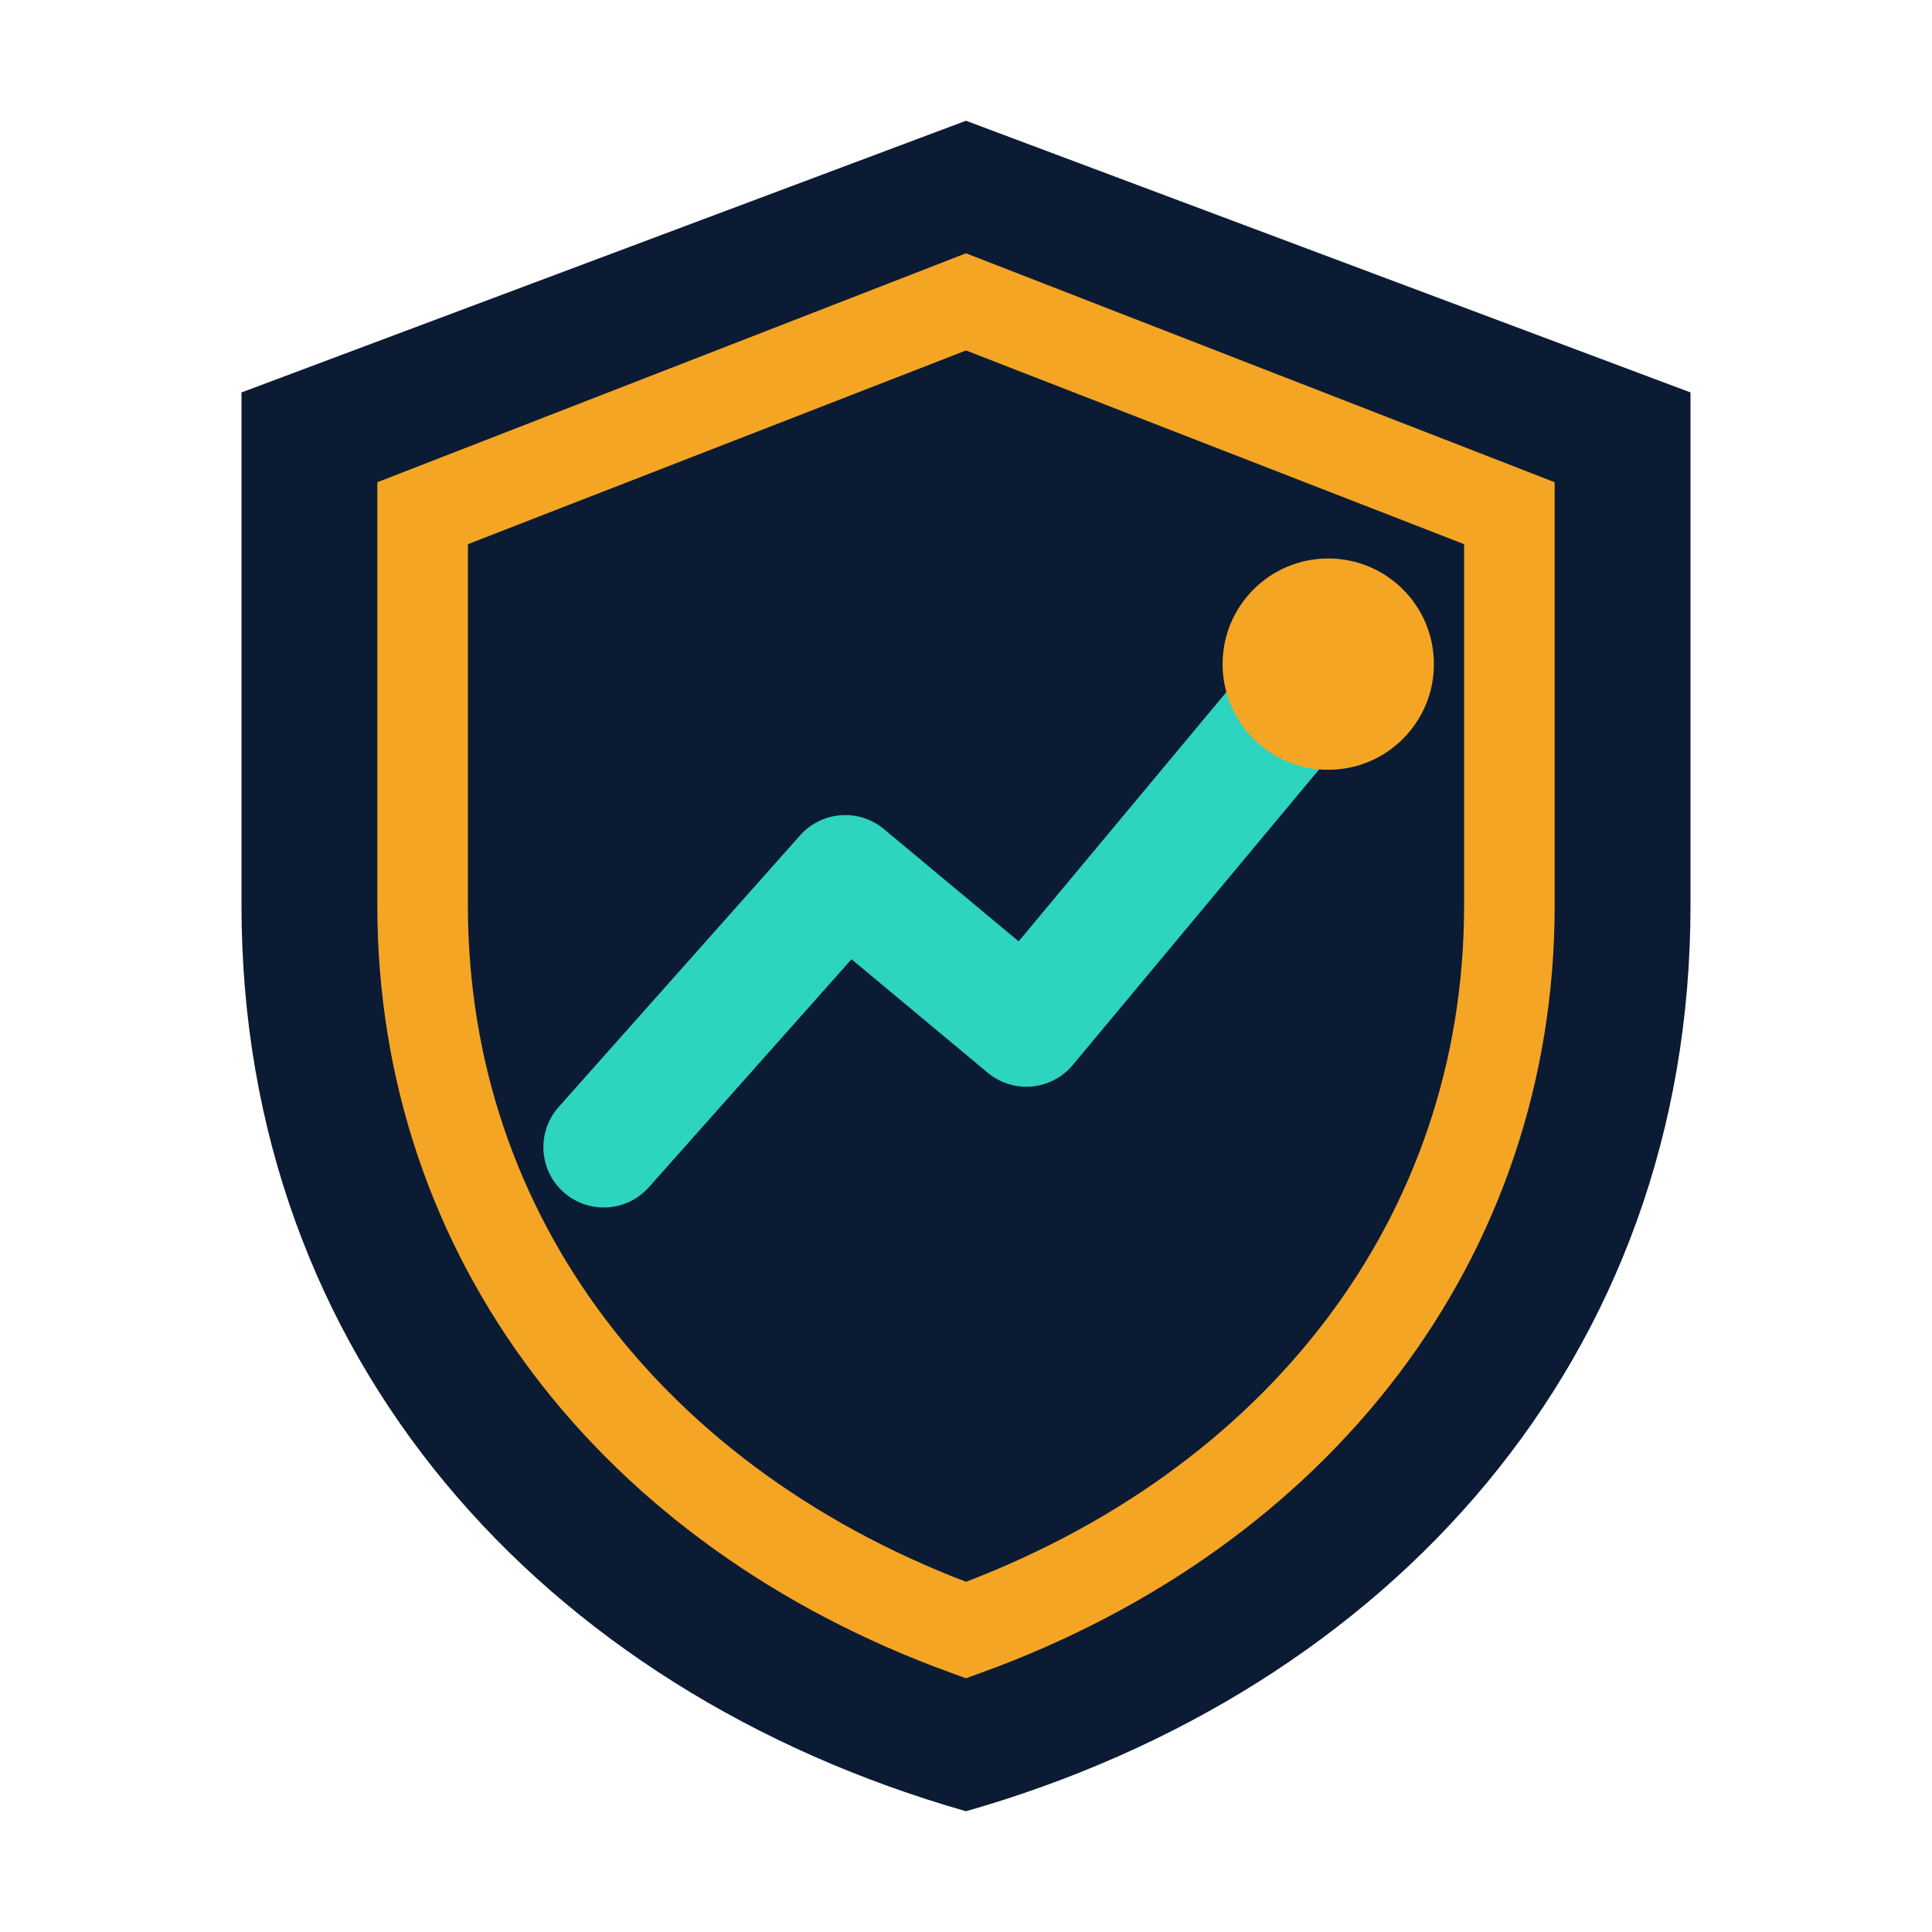
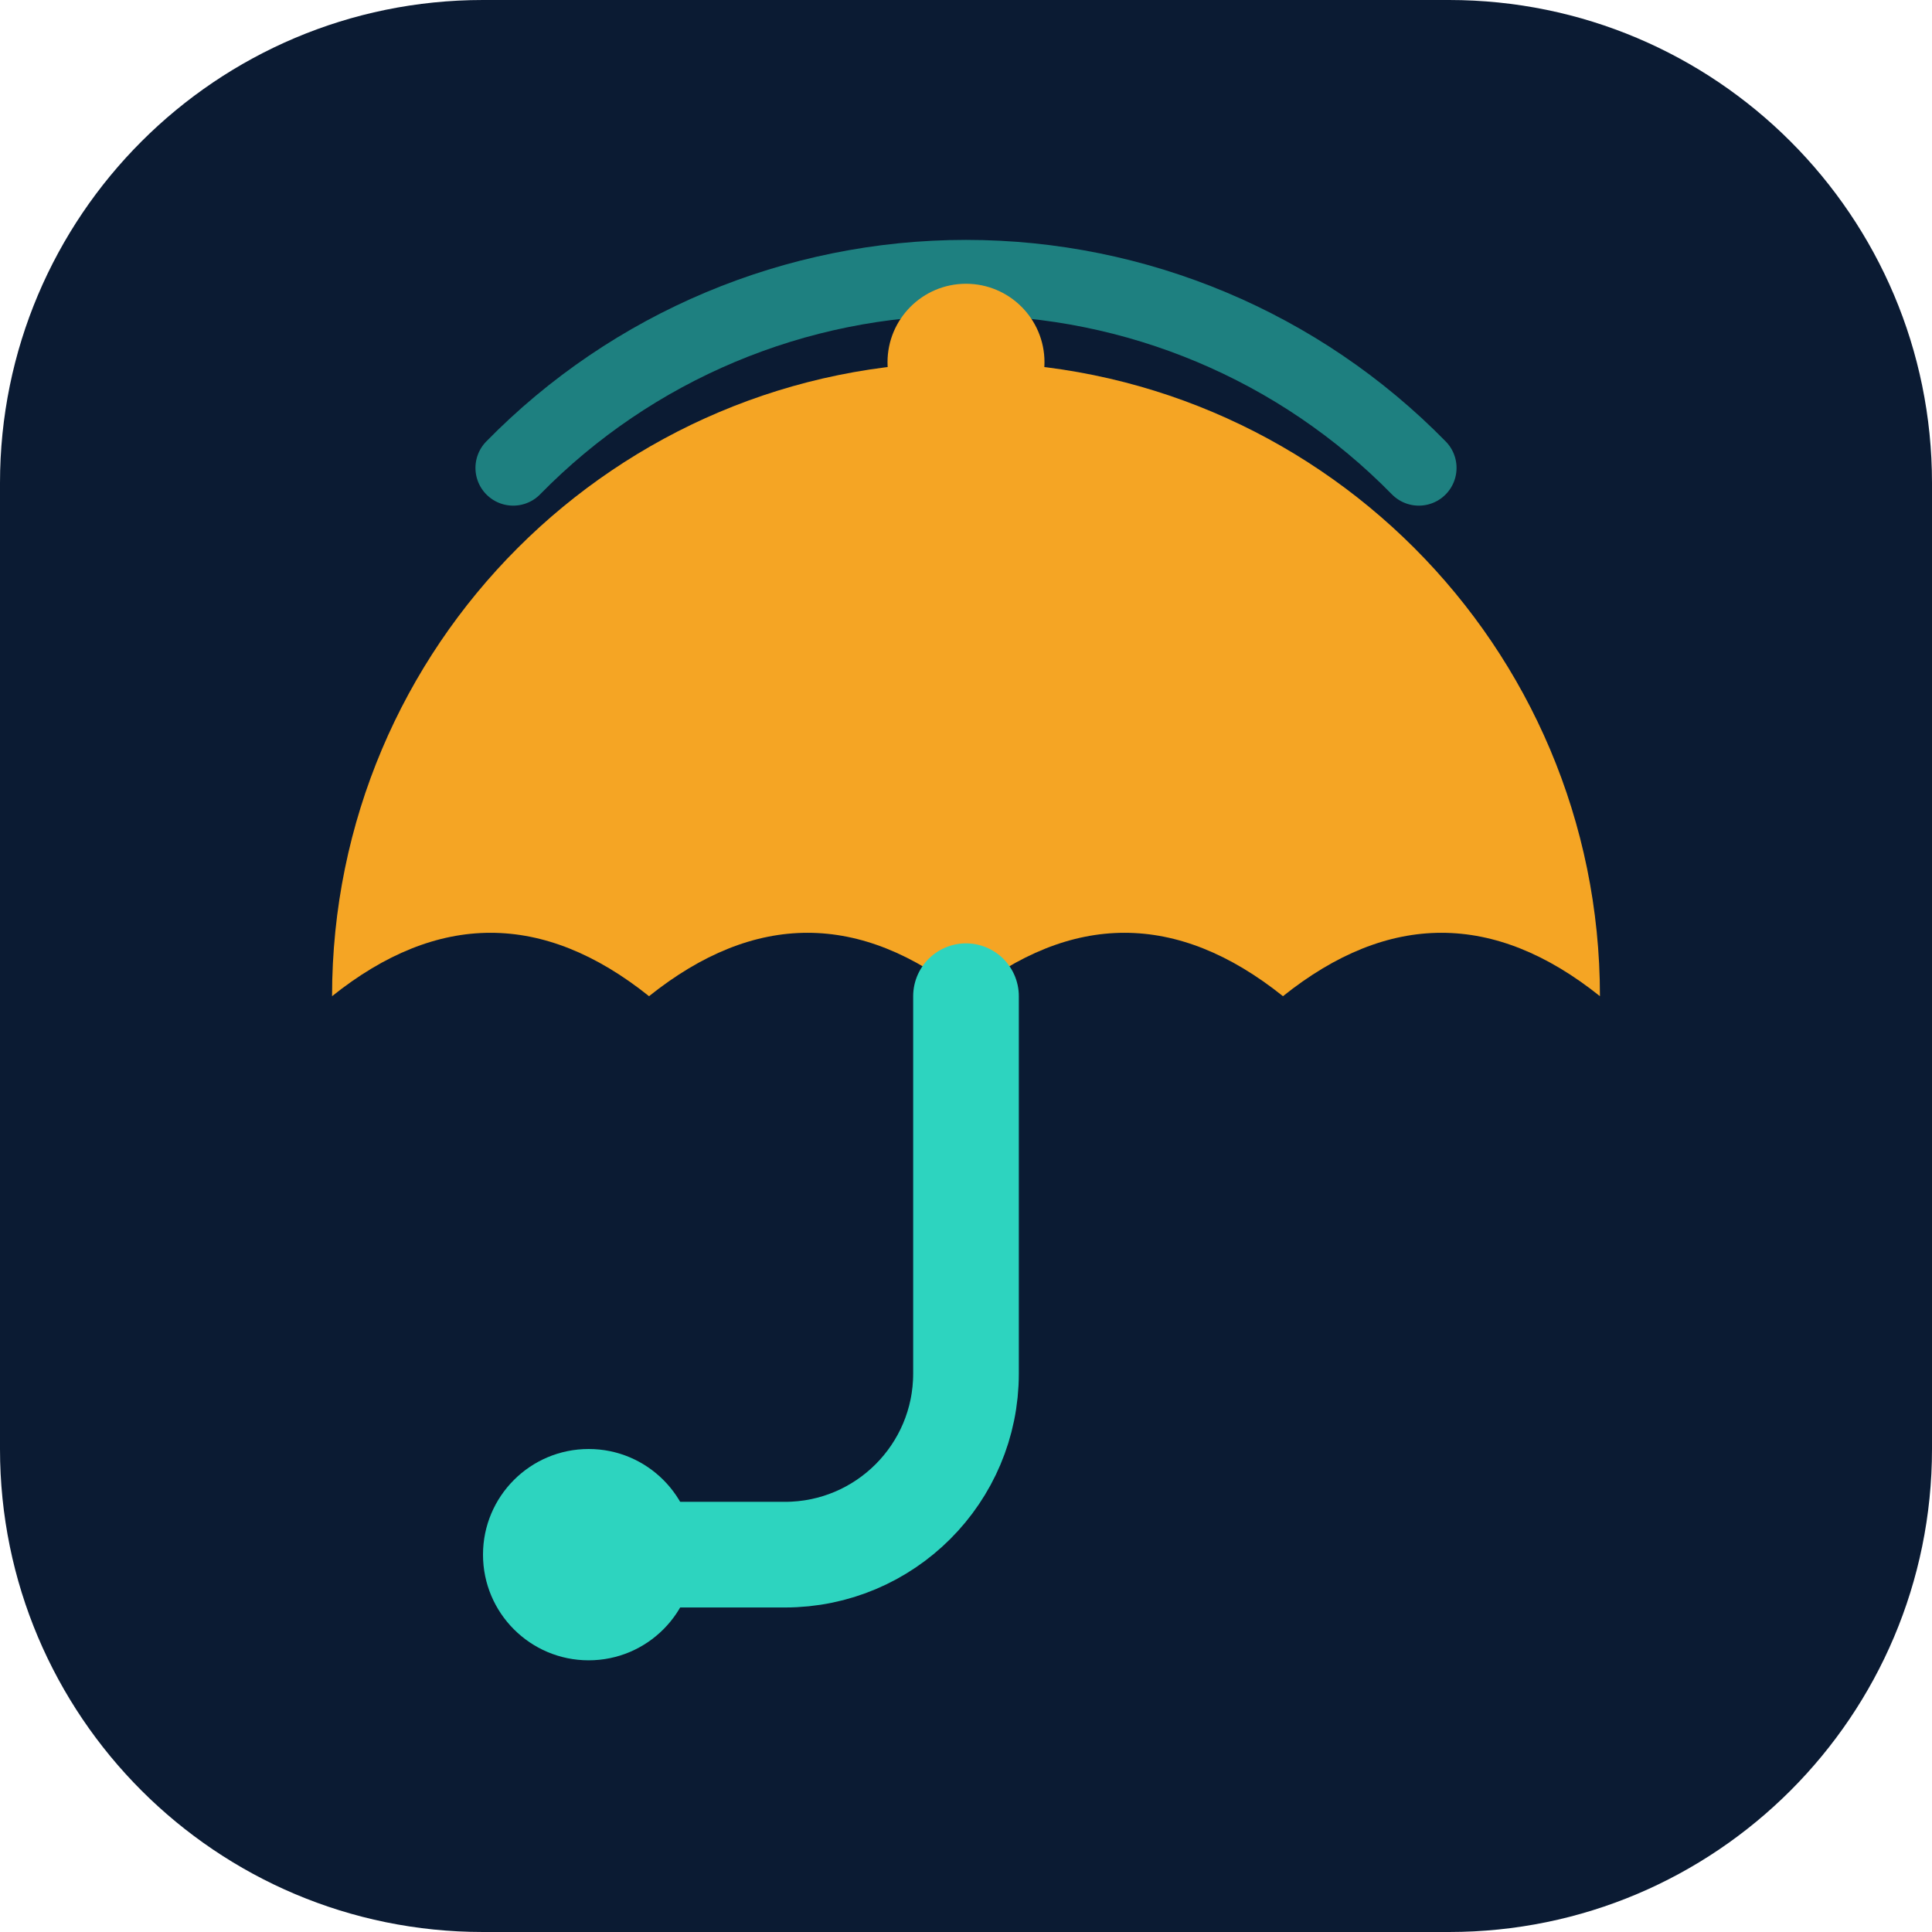
<svg xmlns="http://www.w3.org/2000/svg" viewBox="0 0 64 64">
-   <path d="M32 4 8 13v17c0 15 10 26 24 30 14-4 24-15 24-30V13z" fill="#0b1b33" />
-   <path d="M32 10 14 17v13c0 11 7 20 18 24 11-4 18-13 18-24V17z" fill="none" stroke="#f5a524" stroke-width="3" />
-   <path d="M20 38l8-9 6 5 10-12" fill="none" stroke="#2dd4bf" stroke-width="4" stroke-linecap="round" stroke-linejoin="round" />
-   <circle cx="44" cy="22" r="3.5" fill="#f5a524" />
+   <rect width="64" height="64" rx="16" fill="#0b1b33" />
+   <path d="M17 15.5a21 21 0 0 1 30 0" fill="none" stroke="#2dd4bf" stroke-width="2.5" stroke-linecap="round" opacity=".55" />
+   <path d="M11 33a21 21 0 0 1 42 0q-5.25-4.2-10.5 0q-5.25-4.2-10.5 0q-5.25-4.2-10.5 0Q16.25 28.8 11 33z" fill="#f5a524" />
+   <path d="M32 33v12.5a6 6 0 0 1-6 6h-3.5" fill="none" stroke="#2dd4bf" stroke-width="3.5" stroke-linecap="round" />
+   <circle cx="19.5" cy="51.5" r="3.5" fill="#2dd4bf" />
+   <circle cx="32" cy="12" r="2.6" fill="#f5a524" />
</svg>
